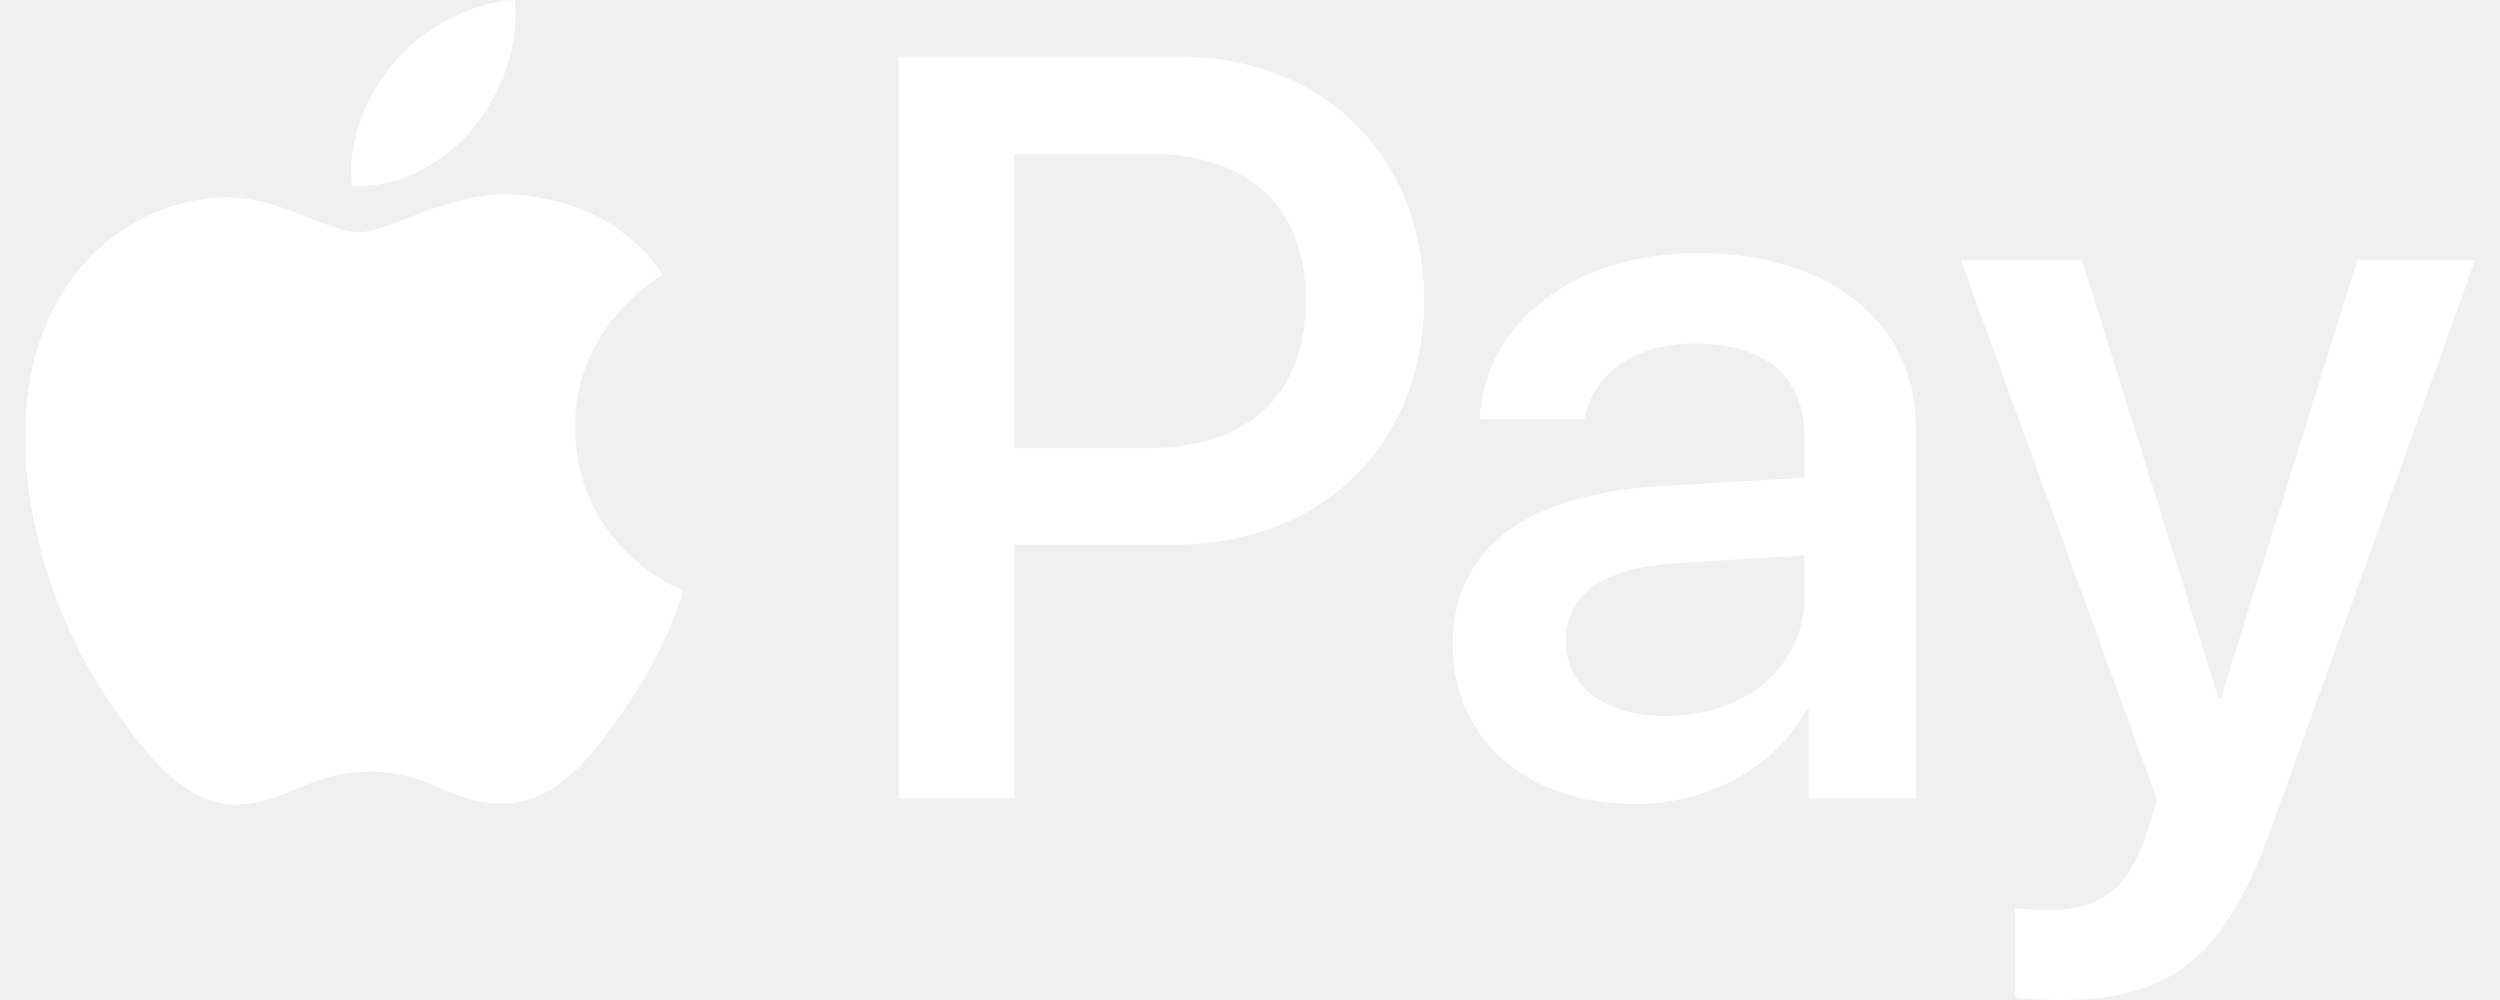
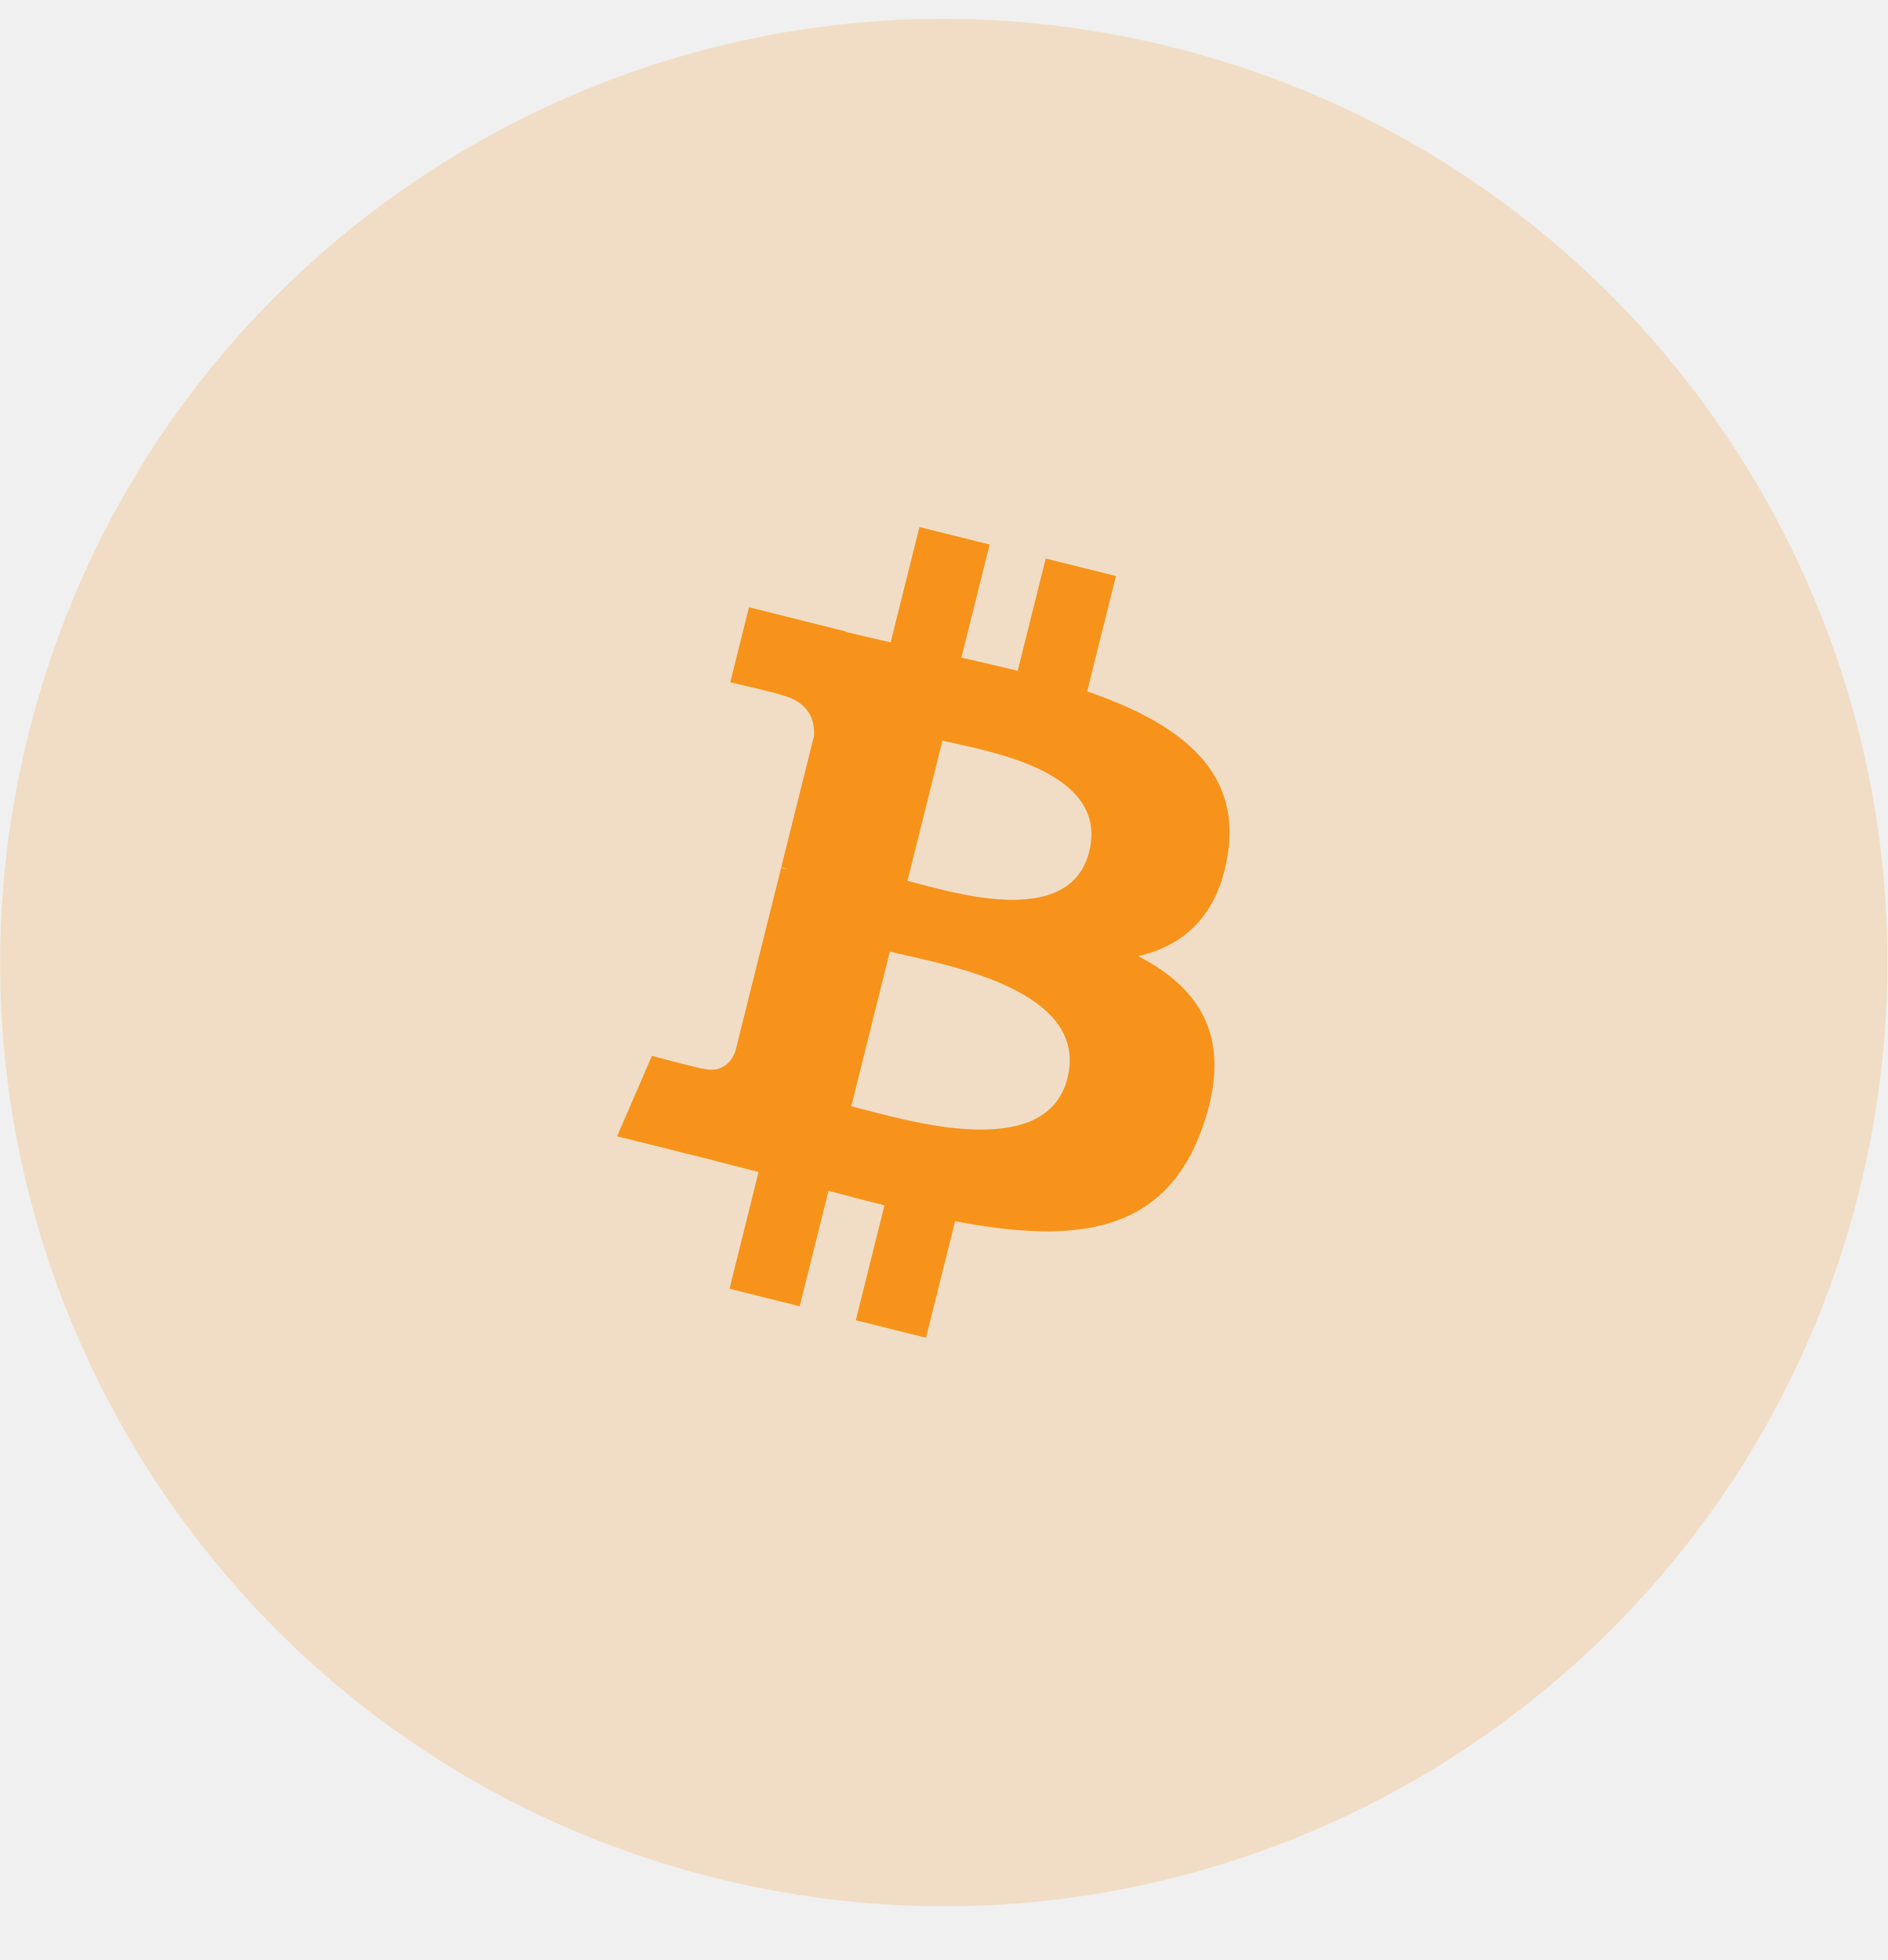
- <svg xmlns="http://www.w3.org/2000/svg" width="50" height="20" viewBox="0 0 50 20" fill="none">
-   <g clip-path="url(#clip0_892_853)">
-     <path d="M9.453 2.579C8.879 3.254 7.96 3.787 7.041 3.711C6.926 2.797 7.376 1.827 7.903 1.227C8.477 0.533 9.482 0.038 10.296 0C10.391 0.951 10.018 1.884 9.453 2.579ZM10.286 3.892C8.956 3.815 7.817 4.643 7.185 4.643C6.544 4.643 5.577 3.93 4.524 3.949C3.155 3.968 1.882 4.738 1.184 5.966C-0.252 8.421 0.81 12.055 2.198 14.053C2.878 15.043 3.691 16.128 4.763 16.089C5.778 16.051 6.18 15.433 7.405 15.433C8.64 15.433 8.994 16.089 10.066 16.07C11.176 16.051 11.875 15.081 12.554 14.091C13.33 12.969 13.646 11.874 13.665 11.817C13.646 11.798 11.521 10.989 11.502 8.554C11.482 6.518 13.177 5.547 13.253 5.49C12.296 4.082 10.803 3.93 10.286 3.892ZM17.972 1.132V15.966H20.288V10.894H23.494C26.423 10.894 28.481 8.896 28.481 6.004C28.481 3.111 26.462 1.132 23.571 1.132H17.972ZM20.288 3.073H22.959C24.968 3.073 26.117 4.139 26.117 6.013C26.117 7.888 24.968 8.963 22.949 8.963H20.288V3.073ZM32.712 16.08C34.167 16.08 35.516 15.347 36.129 14.187H36.177V15.966H38.321V8.582C38.321 6.441 36.598 5.062 33.947 5.062C31.487 5.062 29.668 6.461 29.601 8.382H31.688C31.86 7.469 32.712 6.87 33.88 6.87C35.296 6.87 36.09 7.526 36.09 8.735V9.553L33.2 9.724C30.51 9.886 29.055 10.98 29.055 12.883C29.055 14.805 30.558 16.08 32.712 16.08ZM33.334 14.32C32.099 14.32 31.314 13.73 31.314 12.826C31.314 11.893 32.071 11.351 33.516 11.265L36.09 11.104V11.941C36.09 13.33 34.904 14.32 33.334 14.32ZM41.182 20C43.441 20 44.504 19.144 45.432 16.546L49.5 5.205H47.145L44.418 13.968H44.37L41.642 5.205H39.22L43.145 16.004L42.934 16.66C42.58 17.774 42.006 18.202 40.981 18.202C40.8 18.202 40.445 18.183 40.302 18.164V19.943C40.436 19.981 41.01 20 41.182 20Z" fill="white" />
+ <svg xmlns="http://www.w3.org/2000/svg" width="26" height="27" viewBox="0 0 26 27" fill="none">
+   <g clip-path="url(#clip0_307_999)">
+     <g clip-path="url(#clip1_307_999)">
+       <g clip-path="url(#clip2_307_999)">
+         <path opacity="0.2" d="M25.61 16.405C23.874 23.369 16.82 27.607 9.854 25.871C2.892 24.134 -1.346 17.08 0.391 10.116C2.126 3.151 9.18 -1.088 16.143 0.649C23.108 2.385 27.346 9.44 25.61 16.405Z" fill="#F7931A" />
+         <path fill-rule="evenodd" clip-rule="evenodd" d="M16.915 11.749C17.09 10.576 16.197 9.945 14.975 9.524L15.372 7.935L14.404 7.694L14.018 9.241C13.764 9.178 13.503 9.118 13.243 9.059L13.632 7.501L12.665 7.26L12.268 8.849C12.057 8.801 11.851 8.753 11.65 8.704L11.651 8.699L10.317 8.365L10.059 9.399C10.059 9.399 10.777 9.563 10.762 9.574C11.154 9.671 11.225 9.931 11.213 10.136L10.761 11.947C10.789 11.954 10.823 11.964 10.862 11.98L10.76 11.954L10.127 14.491C10.079 14.61 9.958 14.789 9.684 14.721C9.693 14.735 8.98 14.545 8.98 14.545L8.5 15.653L9.759 15.967C9.902 16.003 10.042 16.04 10.181 16.076C10.271 16.099 10.36 16.122 10.449 16.145L10.049 17.753L11.015 17.994L11.412 16.404C11.676 16.475 11.932 16.541 12.183 16.604L11.788 18.187L12.755 18.428L13.156 16.823C14.806 17.136 16.047 17.01 16.568 15.518C16.989 14.316 16.548 13.623 15.68 13.171C16.312 13.024 16.788 12.608 16.915 11.749ZM14.704 14.85C14.43 15.953 12.703 15.496 11.914 15.288C11.843 15.269 11.78 15.252 11.726 15.239L12.257 13.109C12.323 13.125 12.404 13.143 12.495 13.164C13.311 13.347 14.985 13.723 14.704 14.85ZM12.659 12.175C13.318 12.351 14.753 12.734 15.003 11.732C15.259 10.707 13.863 10.398 13.181 10.247C13.105 10.23 13.037 10.216 12.982 10.202L12.5 12.134C12.546 12.145 12.599 12.159 12.659 12.175Z" fill="#F7931A" />
+       </g>
+     </g>
  </g>
  <defs>
-     <clipPath id="clip0_892_853">
-       <rect width="49" height="20" fill="white" transform="translate(0.5)" />
+     <clipPath id="clip0_307_999">
+       <rect width="26" height="26" fill="white" transform="translate(0 0.259766)" />
+     </clipPath>
+     <clipPath id="clip1_307_999">
+       <rect width="26" height="26" fill="white" transform="translate(0 0.259766)" />
+     </clipPath>
+     <clipPath id="clip2_307_999">
+       <rect width="26" height="26" fill="white" transform="translate(0 0.259766)" />
    </clipPath>
  </defs>
</svg>
